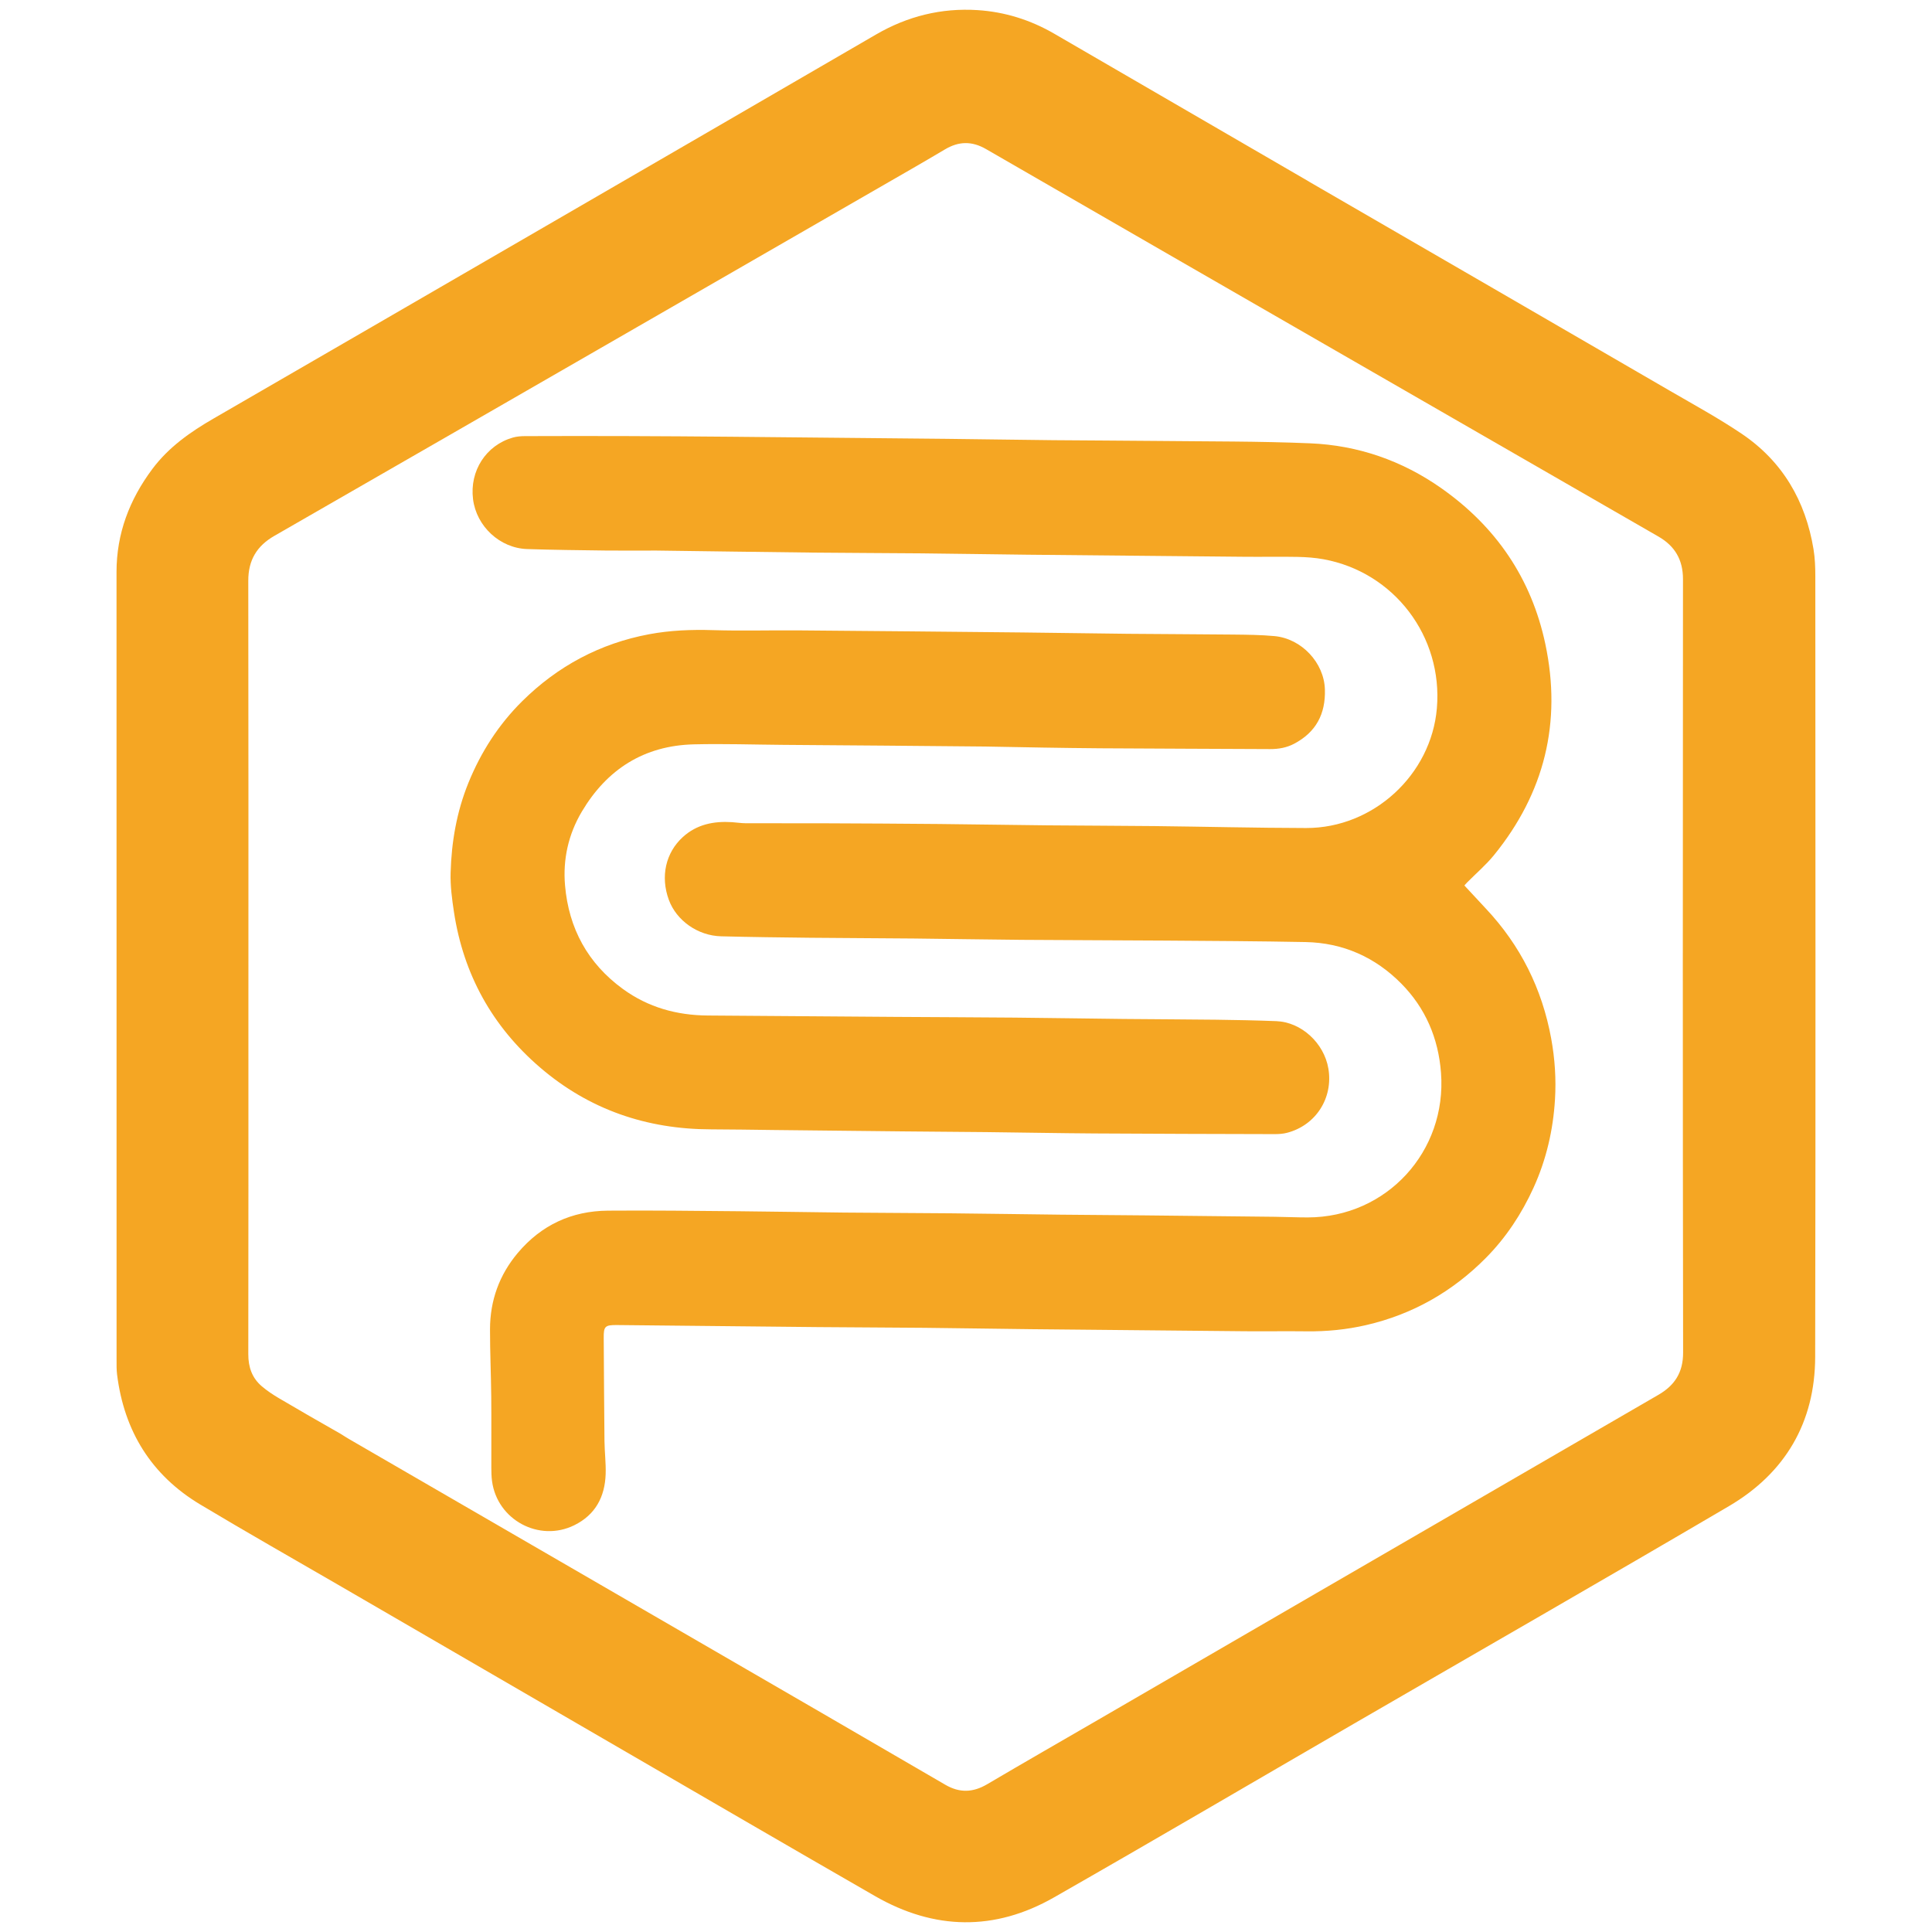
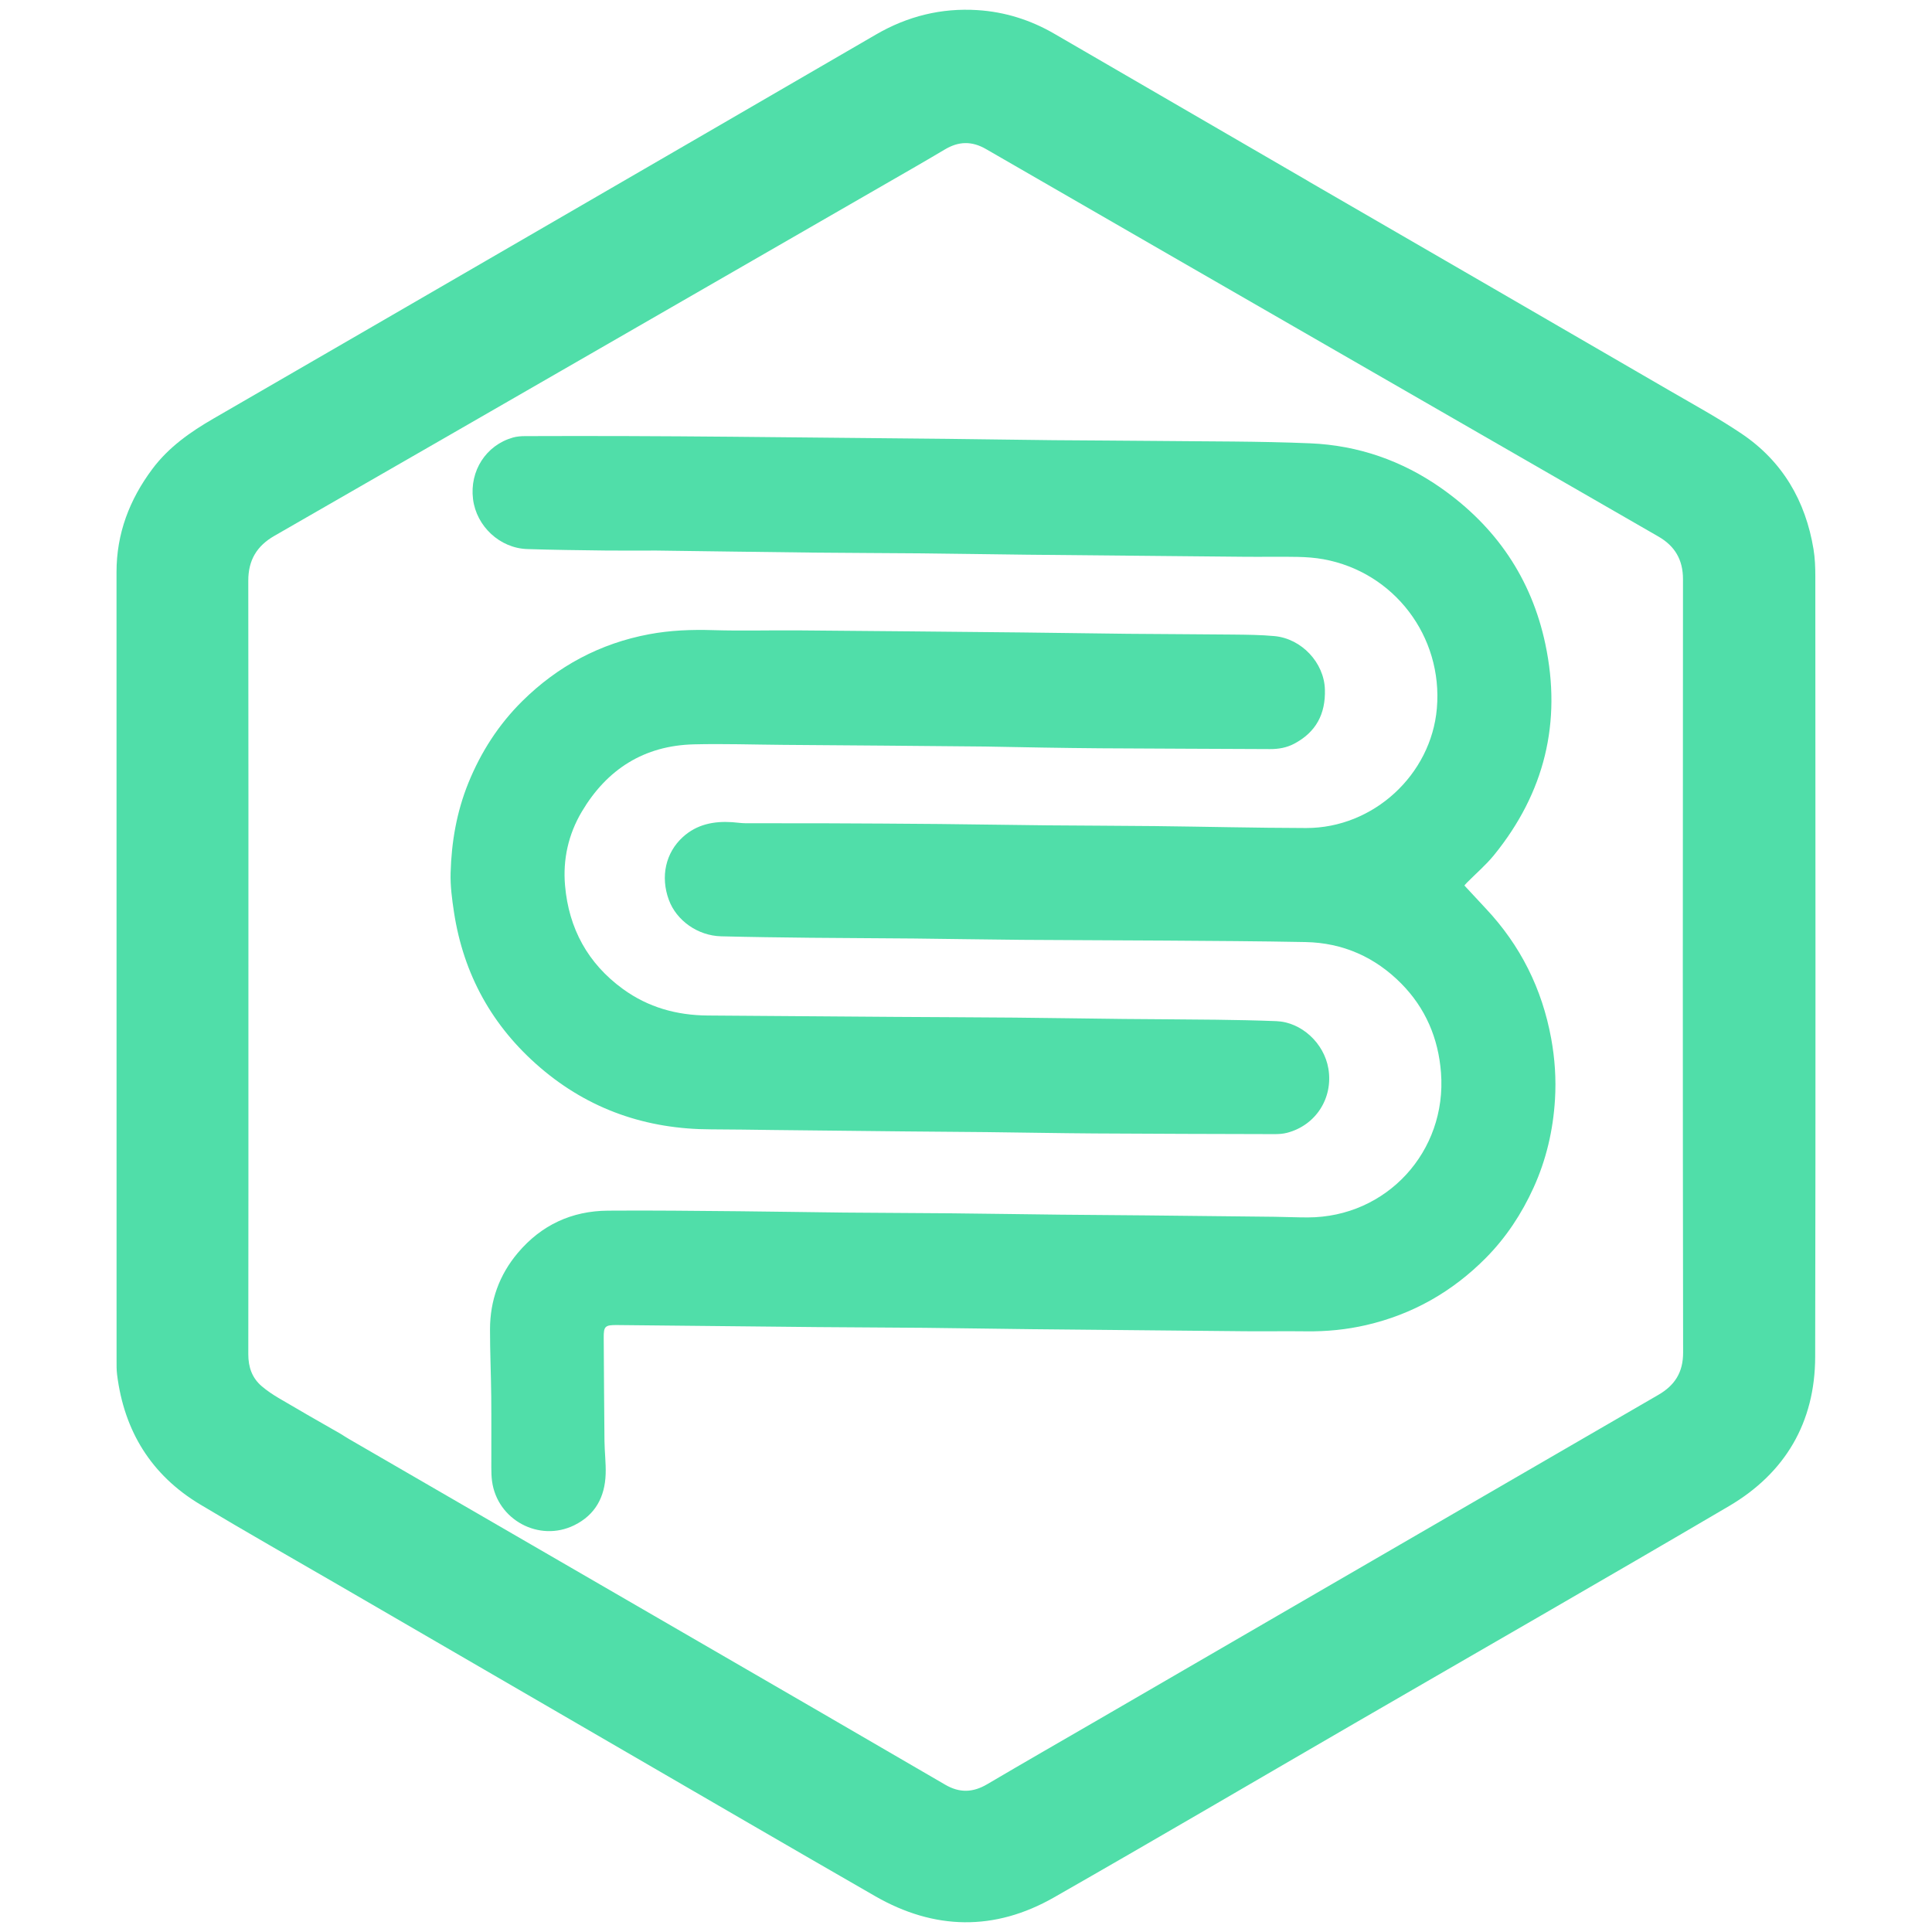
<svg xmlns="http://www.w3.org/2000/svg" viewBox="0 0 725 725" fill="none">
-   <path d="M491.595 68.385C536.831 94.57 581.816 120.622 626.774 146.721C635.765 151.941 644.922 156.938 653.532 162.737C668.902 173.09 677.556 187.947 680.544 206.126C681.088 209.434 681.213 212.842 681.214 216.205C681.248 313.861 681.356 411.517 681.161 509.173C681.112 533.762 669.921 552.781 648.817 565.179C601.978 592.694 554.849 619.716 507.848 646.957C470.405 668.659 433.084 690.576 395.5 712.032C373.232 724.745 350.595 724.307 328.385 711.537C296.949 693.464 265.616 675.213 234.249 657.019C198.498 636.282 162.757 615.527 127.013 594.776C109.703 584.728 92.282 574.865 75.122 564.566C56.761 553.546 46.589 537.03 43.938 515.842C43.712 514.043 43.743 512.206 43.743 510.387C43.735 411.82 43.746 313.252 43.725 214.685C43.721 200.211 48.584 187.498 57.156 176.009C63.283 167.798 71.415 162.104 80.147 157.055C119.974 134.025 159.776 110.952 199.577 87.879C242.64 62.916 285.706 37.958 328.741 12.946C340.544 6.086 353.235 2.933 366.805 3.795C377.048 4.446 386.691 7.472 395.6 12.639C427.304 31.026 458.995 49.433 490.69 67.834C490.913 67.964 491.119 68.124 491.595 68.385ZM127.777 538.035C128.883 538.72 129.972 539.434 131.097 540.086C174.838 565.431 218.586 590.766 262.326 616.113C293.134 633.967 323.955 651.798 354.716 669.734C360.135 672.893 365.138 672.677 370.453 669.545C384.222 661.428 398.093 653.483 411.919 645.461C439.347 629.547 466.768 613.622 494.198 597.711C527.698 578.28 561.204 558.86 594.708 539.435C603.927 534.091 613.155 528.761 622.366 523.402C628.426 519.875 631.613 515.047 631.602 507.564C631.45 410.822 631.474 314.079 631.555 217.337C631.561 210.032 628.49 204.891 622.363 201.359C586.671 180.785 550.963 160.238 515.265 139.674C466.841 111.779 418.407 83.9 370.018 55.944C364.727 52.888 359.794 52.977 354.609 56.061C346.232 61.043 337.764 65.873 329.319 70.741C298.807 88.33 268.292 105.911 237.773 123.488C192.84 149.368 147.916 175.265 102.951 201.09C96.354 204.88 93.157 210.233 93.17 217.93C93.26 272.356 93.218 326.781 93.218 381.207C93.218 423.524 93.248 465.84 93.176 508.157C93.168 513.029 94.588 517.123 98.286 520.251C100.256 521.918 102.44 523.373 104.666 524.688C112.162 529.118 119.72 533.442 127.777 538.035Z" fill="#F5A623" />
-   <path d="M246.213 206.601C239.573 206.601 233.322 206.666 227.073 206.588C217.327 206.466 207.579 206.358 197.838 206.04C187.559 205.705 178.776 197.488 177.51 187.302C176.192 176.714 182.353 167.11 192.423 164.208C193.895 163.784 195.497 163.662 197.039 163.657C209.669 163.614 222.299 163.598 234.928 163.641C248.204 163.685 261.479 163.775 274.754 163.894C301.55 164.135 328.346 164.395 355.142 164.676C368.533 164.816 381.924 165.052 395.315 165.185C408.199 165.313 421.085 165.317 433.968 165.463C453.213 165.681 472.475 165.55 491.697 166.36C509.572 167.114 526.081 172.82 540.803 183.156C561.369 197.595 574.681 217.056 579.899 241.666C586.13 271.054 579.593 297.57 560.634 320.891C557.619 324.599 553.916 327.747 550.539 331.162C550.096 331.609 549.696 332.1 549.526 332.291C552.307 335.285 554.929 338.135 557.581 340.956C570.575 354.781 578.683 371.052 582.095 389.702C583.481 397.281 583.989 404.935 583.523 412.591C582.824 424.072 580.27 435.156 575.48 445.69C571.02 455.497 565.164 464.385 557.612 472.018C545.077 484.685 530.112 493.223 512.677 497.249C505.311 498.95 497.845 499.685 490.278 499.591C482.597 499.495 474.914 499.628 467.232 499.561C440.436 499.328 413.64 499.065 386.844 498.784C373.582 498.645 360.322 498.406 347.061 498.276C333.656 498.145 320.25 498.128 306.845 498.002C281.742 497.765 256.638 497.476 231.535 497.236C227.004 497.192 226.52 497.735 226.552 502.065C226.646 514.95 226.693 527.835 226.834 540.719C226.879 544.867 227.417 549.022 227.279 553.159C226.993 561.708 223.422 568.454 215.501 572.356C202.334 578.844 186.581 570.37 184.638 555.785C184.415 554.116 184.379 552.413 184.374 550.725C184.349 541.871 184.43 533.017 184.343 524.164C184.26 515.719 183.87 507.275 183.881 498.832C183.895 488.056 187.348 478.418 194.322 470.152C203.142 459.698 214.53 454.416 228.122 454.309C244.52 454.179 260.921 454.388 277.321 454.527C290.452 454.638 303.582 454.899 316.713 455.028C330.117 455.159 343.523 455.175 356.928 455.304C370.58 455.436 384.231 455.663 397.883 455.813C408.423 455.93 418.964 455.978 429.505 456.082C445.76 456.244 462.016 456.419 478.271 456.607C482.432 456.655 486.593 456.853 490.754 456.848C520.327 456.814 543.002 432.106 540.749 402.55C539.761 389.574 534.912 378.273 525.837 369.093C516.048 359.191 503.958 353.787 489.922 353.516C472.368 353.177 454.808 353.091 437.251 352.963C419.289 352.832 401.326 352.823 383.364 352.683C369.842 352.577 356.322 352.316 342.8 352.182C329.916 352.054 317.031 352.041 304.147 351.903C292.969 351.784 281.79 351.64 270.615 351.359C261.841 351.138 253.843 345.451 250.986 337.678C247.783 328.964 249.769 319.983 256.263 314.086C261.525 309.308 267.889 308.086 274.733 308.527C276.41 308.635 278.083 308.92 279.759 308.926C289.915 308.964 300.071 308.913 310.227 308.952C324.283 309.007 338.34 309.08 352.395 309.212C365.917 309.339 379.438 309.585 392.959 309.716C406.364 309.846 419.77 309.845 433.175 309.995C452.159 310.207 471.143 310.683 490.127 310.722C515.343 310.774 537.05 290.761 539.196 265.83C541.516 238.869 523.186 214.7 496.646 209.86C493.473 209.281 490.206 209.05 486.976 208.984C480.469 208.852 473.956 208.995 467.447 208.938C440.129 208.698 412.812 208.441 385.496 208.159C372.234 208.022 358.974 207.781 345.713 207.651C332.308 207.521 318.902 207.52 305.498 207.372C285.866 207.157 266.235 206.862 246.213 206.601Z" fill="#F5A623" />
-   <path d="M369.652 280.141C344.163 279.885 319.058 279.702 293.954 279.515C282.764 279.432 271.568 279.049 260.387 279.322C241.691 279.777 227.763 288.67 218.319 304.595C213.282 313.089 211.182 322.493 212.038 332.299C213.444 348.412 220.562 361.527 233.757 371.132C243.231 378.028 253.95 380.993 265.562 381.079C289.105 381.252 312.647 381.435 336.189 381.598C351.024 381.7 365.859 381.734 380.693 381.868C394.342 381.991 407.991 382.23 421.64 382.374C433.22 382.496 444.801 382.511 456.38 382.656C463.911 382.75 471.445 382.9 478.97 383.194C488.363 383.562 496.881 391.426 498.487 401.008C500.338 412.053 493.775 422.293 482.962 425.099C481.477 425.485 479.882 425.591 478.339 425.587C455.823 425.533 433.308 425.481 410.793 425.337C397.274 425.25 383.756 424.985 370.237 424.834C359.829 424.718 349.42 424.669 339.011 424.565C322.759 424.403 306.507 424.221 290.254 424.046C282.449 423.961 274.644 423.811 266.839 423.799C242.663 423.76 221.09 416.396 202.685 400.599C184.736 385.194 173.922 365.668 170.354 342.252C169.614 337.397 168.96 332.444 169.095 327.559C169.415 315.962 171.363 304.643 175.774 293.776C180.491 282.157 187.163 271.828 196.02 263.074C209.281 249.968 225.133 241.469 243.563 238.01C251.51 236.518 259.498 236.218 267.588 236.466C278.252 236.793 288.935 236.476 299.609 236.56C327.572 236.779 355.535 237.05 383.497 237.333C396.756 237.467 410.013 237.709 423.272 237.84C436.414 237.97 449.557 237.981 462.699 238.127C467.887 238.185 473.096 238.221 478.256 238.701C488.414 239.647 496.876 248.651 497.18 258.723C497.46 268.003 493.794 274.803 485.603 279.115C482.801 280.59 479.762 281.119 476.569 281.1C455.356 280.971 434.142 280.96 412.929 280.803C398.631 280.697 384.334 280.415 369.652 280.141Z" fill="#F5A623" />
+   <path d="M491.595 68.385C536.831 94.57 581.816 120.622 626.774 146.721C635.765 151.941 644.922 156.938 653.532 162.737C668.902 173.09 677.556 187.947 680.544 206.126C681.088 209.434 681.213 212.842 681.214 216.205C681.248 313.861 681.356 411.517 681.161 509.173C681.112 533.762 669.921 552.781 648.817 565.179C601.978 592.694 554.849 619.716 507.848 646.957C470.405 668.659 433.084 690.576 395.5 712.032C373.232 724.745 350.595 724.307 328.385 711.537C296.949 693.464 265.616 675.213 234.249 657.019C198.498 636.282 162.757 615.527 127.013 594.776C109.703 584.728 92.282 574.865 75.122 564.566C56.761 553.546 46.589 537.03 43.938 515.842C43.712 514.043 43.743 512.206 43.743 510.387C43.735 411.82 43.746 313.252 43.725 214.685C43.721 200.211 48.584 187.498 57.156 176.009C63.283 167.798 71.415 162.104 80.147 157.055C119.974 134.025 159.776 110.952 199.577 87.879C242.64 62.916 285.706 37.958 328.741 12.946C340.544 6.086 353.235 2.933 366.805 3.795C377.048 4.446 386.691 7.472 395.6 12.639C427.304 31.026 458.995 49.433 490.69 67.834C490.913 67.964 491.119 68.124 491.595 68.385ZM127.777 538.035C128.883 538.72 129.972 539.434 131.097 540.086C174.838 565.431 218.586 590.766 262.326 616.113C293.134 633.967 323.955 651.798 354.716 669.734C360.135 672.893 365.138 672.677 370.453 669.545C384.222 661.428 398.093 653.483 411.919 645.461C439.347 629.547 466.768 613.622 494.198 597.711C527.698 578.28 561.204 558.86 594.708 539.435C603.927 534.091 613.155 528.761 622.366 523.402C628.426 519.875 631.613 515.047 631.602 507.564C631.45 410.822 631.474 314.079 631.555 217.337C631.561 210.032 628.49 204.891 622.363 201.359C586.671 180.785 550.963 160.238 515.265 139.674C466.841 111.779 418.407 83.9 370.018 55.944C364.727 52.888 359.794 52.977 354.609 56.061C346.232 61.043 337.764 65.873 329.319 70.741C298.807 88.33 268.292 105.911 237.773 123.488C192.84 149.368 147.916 175.265 102.951 201.09C96.354 204.88 93.157 210.233 93.17 217.93C93.26 272.356 93.218 326.781 93.218 381.207C93.218 423.524 93.248 465.84 93.176 508.157C93.168 513.029 94.588 517.123 98.286 520.251C100.256 521.918 102.44 523.373 104.666 524.688C112.162 529.118 119.72 533.442 127.777 538.035Z" fill="#50DEA9" />
+   <path d="M246.213 206.601C239.573 206.601 233.322 206.666 227.073 206.588C217.327 206.466 207.579 206.358 197.838 206.04C187.559 205.705 178.776 197.488 177.51 187.302C176.192 176.714 182.353 167.11 192.423 164.208C193.895 163.784 195.497 163.662 197.039 163.657C209.669 163.614 222.299 163.598 234.928 163.641C248.204 163.685 261.479 163.775 274.754 163.894C301.55 164.135 328.346 164.395 355.142 164.676C368.533 164.816 381.924 165.052 395.315 165.185C408.199 165.313 421.085 165.317 433.968 165.463C453.213 165.681 472.475 165.55 491.697 166.36C509.572 167.114 526.081 172.82 540.803 183.156C561.369 197.595 574.681 217.056 579.899 241.666C586.13 271.054 579.593 297.57 560.634 320.891C557.619 324.599 553.916 327.747 550.539 331.162C550.096 331.609 549.696 332.1 549.526 332.291C552.307 335.285 554.929 338.135 557.581 340.956C570.575 354.781 578.683 371.052 582.095 389.702C583.481 397.281 583.989 404.935 583.523 412.591C582.824 424.072 580.27 435.156 575.48 445.69C571.02 455.497 565.164 464.385 557.612 472.018C545.077 484.685 530.112 493.223 512.677 497.249C505.311 498.95 497.845 499.685 490.278 499.591C482.597 499.495 474.914 499.628 467.232 499.561C440.436 499.328 413.64 499.065 386.844 498.784C373.582 498.645 360.322 498.406 347.061 498.276C333.656 498.145 320.25 498.128 306.845 498.002C281.742 497.765 256.638 497.476 231.535 497.236C227.004 497.192 226.52 497.735 226.552 502.065C226.646 514.95 226.693 527.835 226.834 540.719C226.879 544.867 227.417 549.022 227.279 553.159C226.993 561.708 223.422 568.454 215.501 572.356C202.334 578.844 186.581 570.37 184.638 555.785C184.415 554.116 184.379 552.413 184.374 550.725C184.349 541.871 184.43 533.017 184.343 524.164C184.26 515.719 183.87 507.275 183.881 498.832C183.895 488.056 187.348 478.418 194.322 470.152C203.142 459.698 214.53 454.416 228.122 454.309C244.52 454.179 260.921 454.388 277.321 454.527C290.452 454.638 303.582 454.899 316.713 455.028C330.117 455.159 343.523 455.175 356.928 455.304C370.58 455.436 384.231 455.663 397.883 455.813C408.423 455.93 418.964 455.978 429.505 456.082C445.76 456.244 462.016 456.419 478.271 456.607C482.432 456.655 486.593 456.853 490.754 456.848C520.327 456.814 543.002 432.106 540.749 402.55C539.761 389.574 534.912 378.273 525.837 369.093C516.048 359.191 503.958 353.787 489.922 353.516C472.368 353.177 454.808 353.091 437.251 352.963C419.289 352.832 401.326 352.823 383.364 352.683C369.842 352.577 356.322 352.316 342.8 352.182C329.916 352.054 317.031 352.041 304.147 351.903C292.969 351.784 281.79 351.64 270.615 351.359C261.841 351.138 253.843 345.451 250.986 337.678C247.783 328.964 249.769 319.983 256.263 314.086C261.525 309.308 267.889 308.086 274.733 308.527C276.41 308.635 278.083 308.92 279.759 308.926C289.915 308.964 300.071 308.913 310.227 308.952C324.283 309.007 338.34 309.08 352.395 309.212C365.917 309.339 379.438 309.585 392.959 309.716C406.364 309.846 419.77 309.845 433.175 309.995C452.159 310.207 471.143 310.683 490.127 310.722C515.343 310.774 537.05 290.761 539.196 265.83C541.516 238.869 523.186 214.7 496.646 209.86C493.473 209.281 490.206 209.05 486.976 208.984C480.469 208.852 473.956 208.995 467.447 208.938C440.129 208.698 412.812 208.441 385.496 208.159C372.234 208.022 358.974 207.781 345.713 207.651C332.308 207.521 318.902 207.52 305.498 207.372C285.866 207.157 266.235 206.862 246.213 206.601Z" fill="#50DEA9" />
+   <path d="M369.652 280.141C344.163 279.885 319.058 279.702 293.954 279.515C282.764 279.432 271.568 279.049 260.387 279.322C241.691 279.777 227.763 288.67 218.319 304.595C213.282 313.089 211.182 322.493 212.038 332.299C213.444 348.412 220.562 361.527 233.757 371.132C243.231 378.028 253.95 380.993 265.562 381.079C289.105 381.252 312.647 381.435 336.189 381.598C351.024 381.7 365.859 381.734 380.693 381.868C394.342 381.991 407.991 382.23 421.64 382.374C433.22 382.496 444.801 382.511 456.38 382.656C463.911 382.75 471.445 382.9 478.97 383.194C488.363 383.562 496.881 391.426 498.487 401.008C500.338 412.053 493.775 422.293 482.962 425.099C481.477 425.485 479.882 425.591 478.339 425.587C455.823 425.533 433.308 425.481 410.793 425.337C397.274 425.25 383.756 424.985 370.237 424.834C359.829 424.718 349.42 424.669 339.011 424.565C322.759 424.403 306.507 424.221 290.254 424.046C282.449 423.961 274.644 423.811 266.839 423.799C242.663 423.76 221.09 416.396 202.685 400.599C184.736 385.194 173.922 365.668 170.354 342.252C169.614 337.397 168.96 332.444 169.095 327.559C169.415 315.962 171.363 304.643 175.774 293.776C180.491 282.157 187.163 271.828 196.02 263.074C209.281 249.968 225.133 241.469 243.563 238.01C251.51 236.518 259.498 236.218 267.588 236.466C278.252 236.793 288.935 236.476 299.609 236.56C327.572 236.779 355.535 237.05 383.497 237.333C396.756 237.467 410.013 237.709 423.272 237.84C436.414 237.97 449.557 237.981 462.699 238.127C467.887 238.185 473.096 238.221 478.256 238.701C488.414 239.647 496.876 248.651 497.18 258.723C497.46 268.003 493.794 274.803 485.603 279.115C482.801 280.59 479.762 281.119 476.569 281.1C455.356 280.971 434.142 280.96 412.929 280.803C398.631 280.697 384.334 280.415 369.652 280.141Z" fill="#50DEA9" />
</svg>
